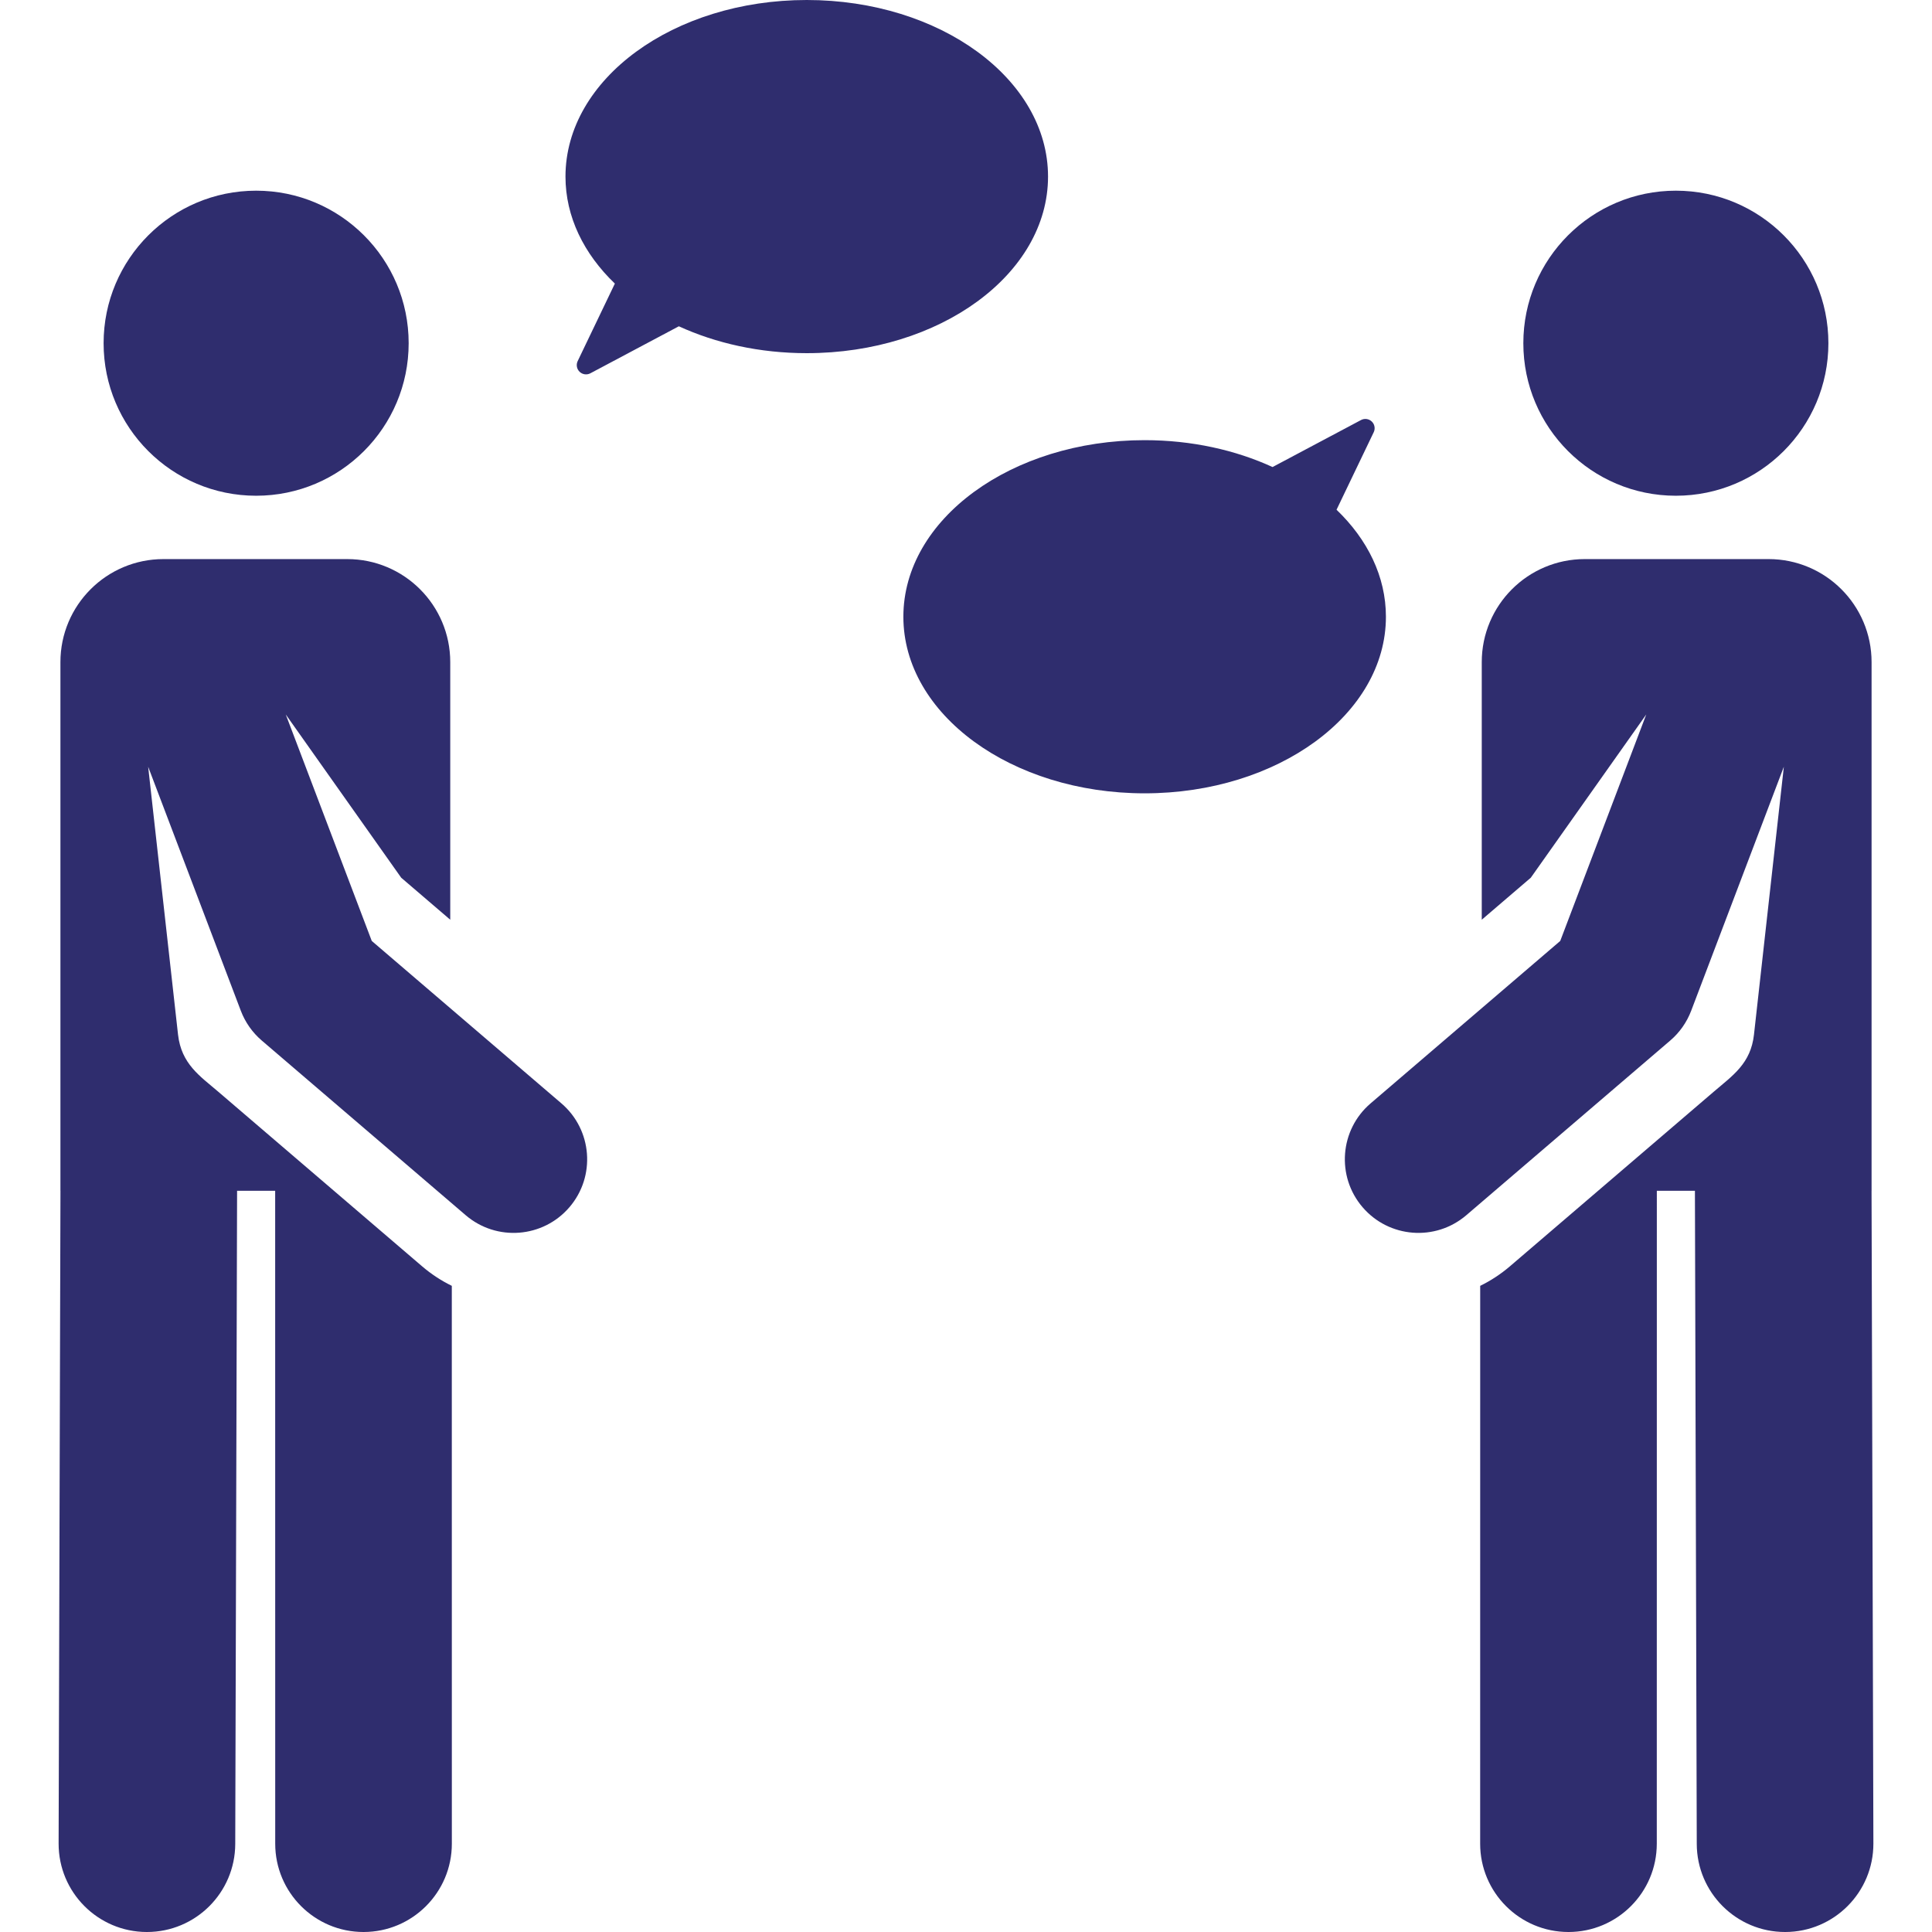
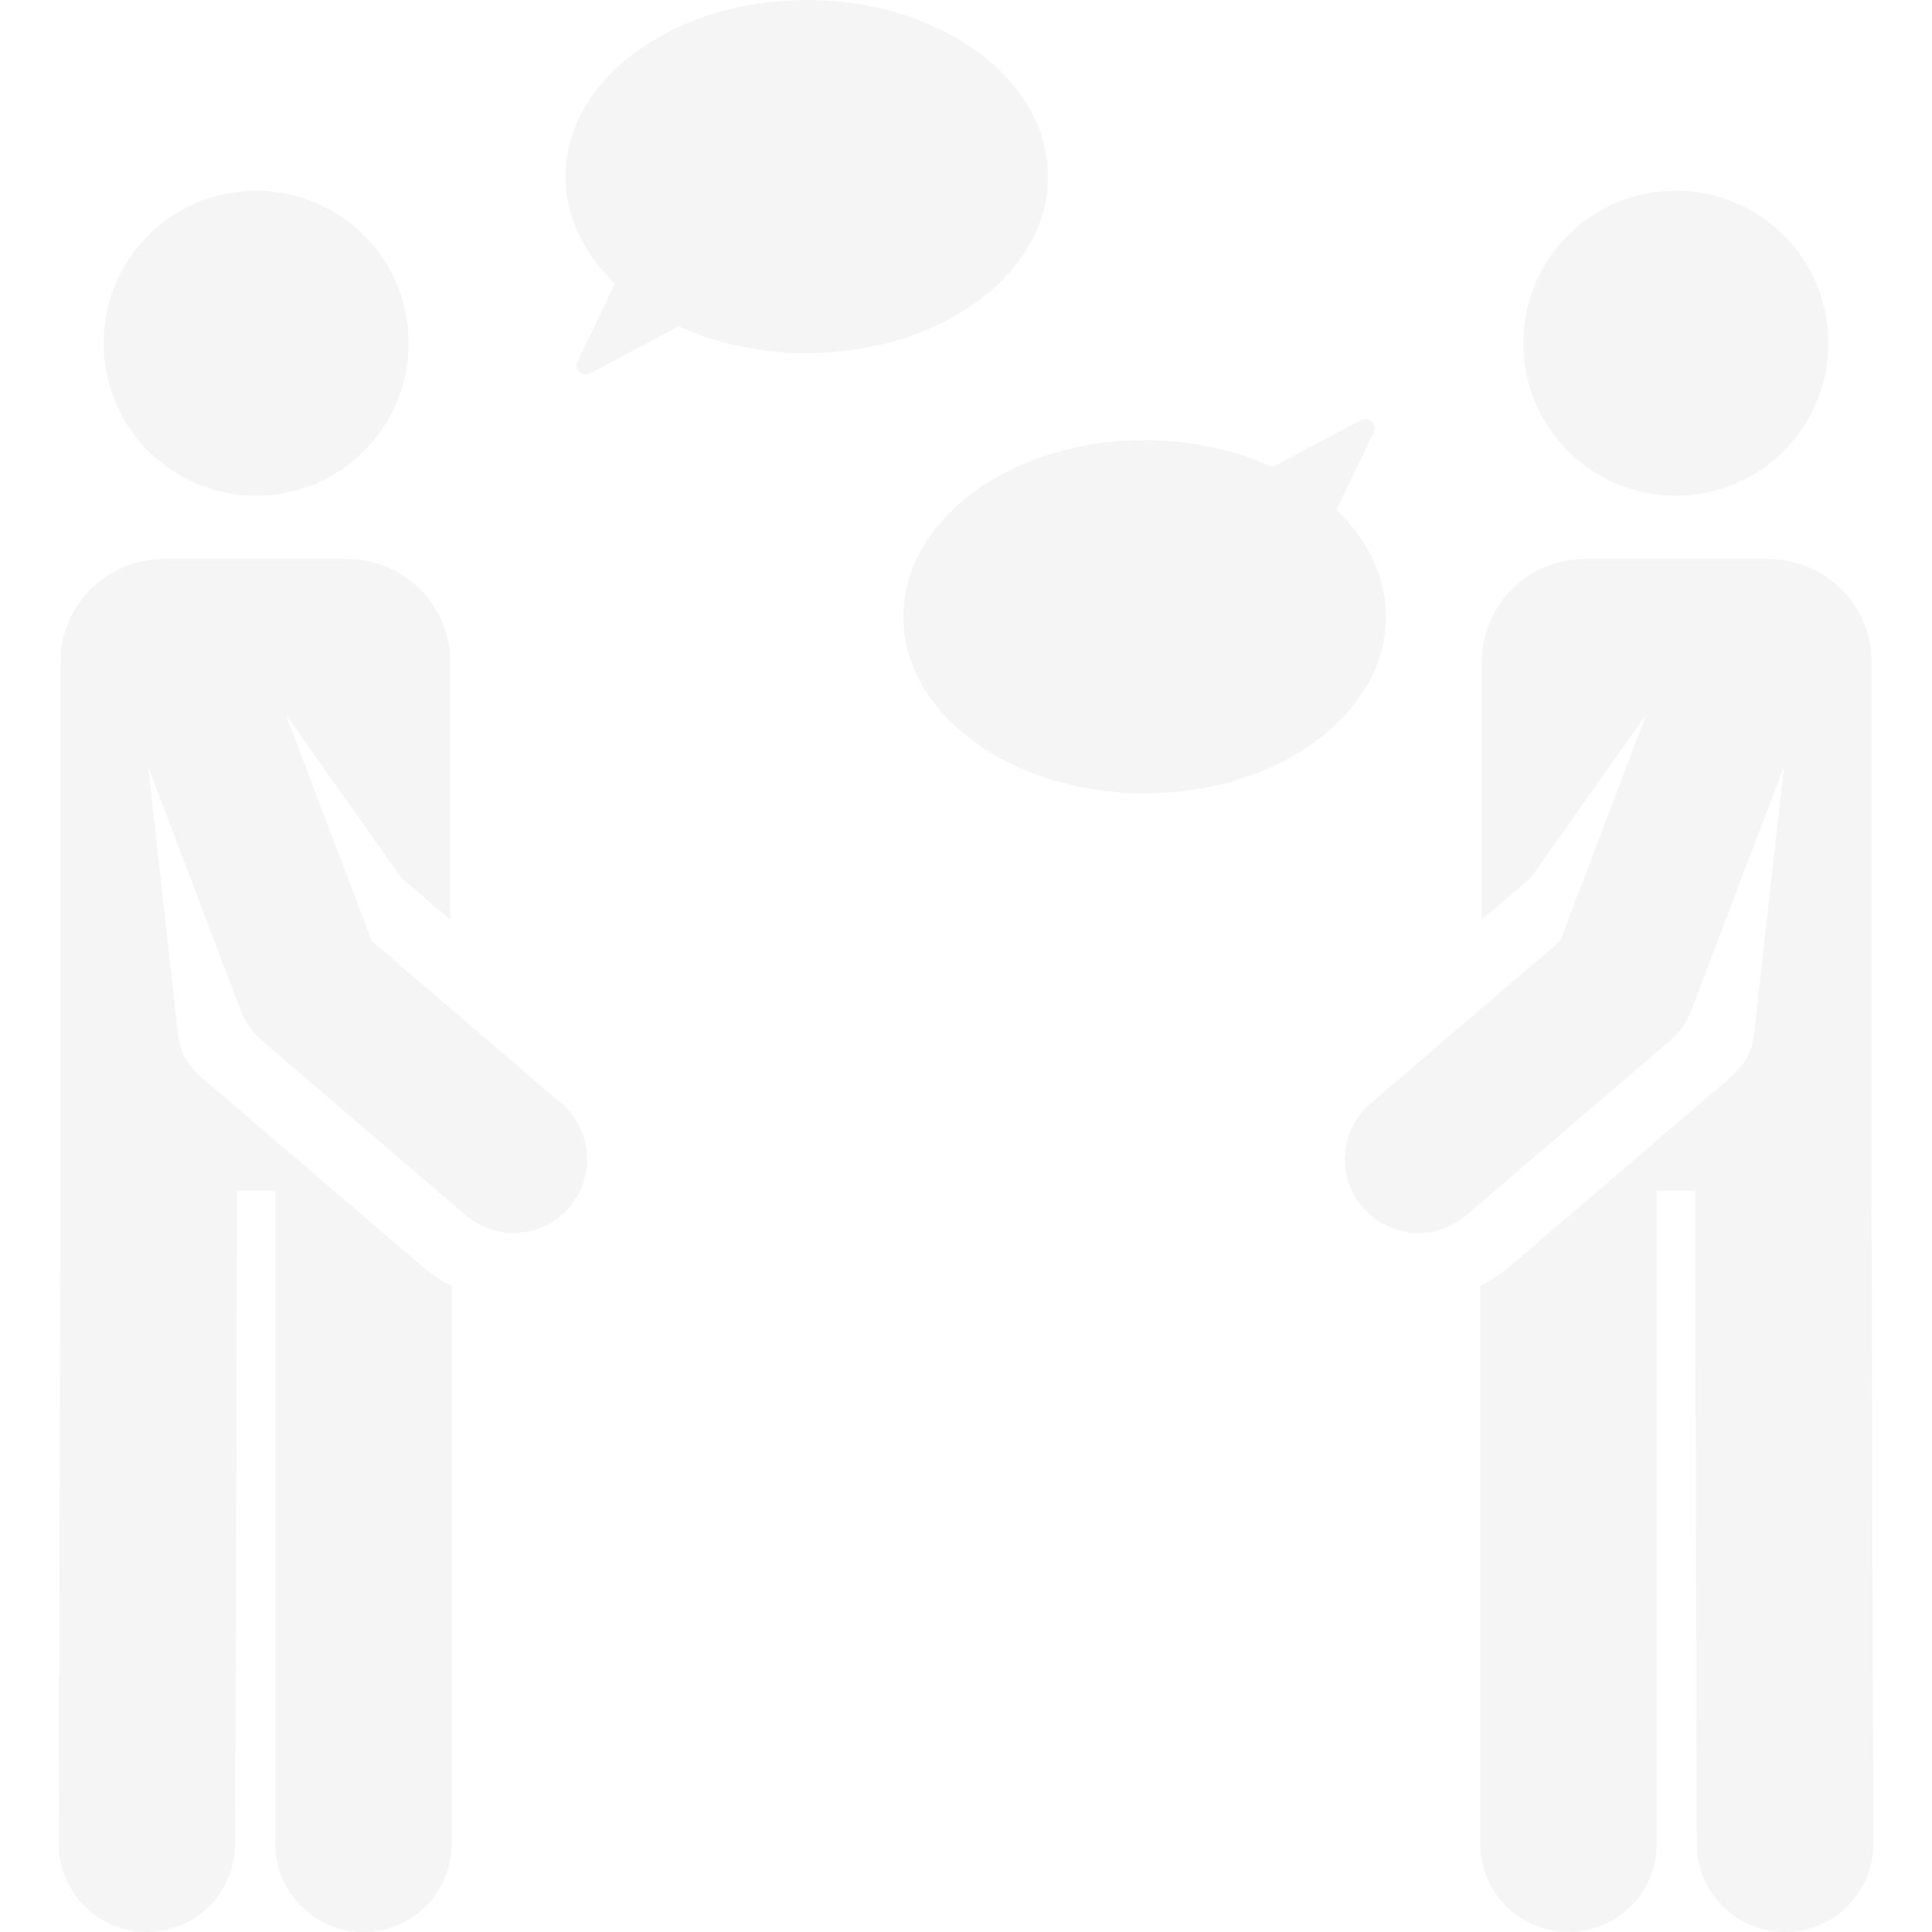
- <svg xmlns="http://www.w3.org/2000/svg" fill="#2F2D6E" height="200px" width="200px" version="1.1" id="Capa_1" viewBox="0 0 459.5 459.5" xml:space="preserve">
+ <svg xmlns="http://www.w3.org/2000/svg" fill="#f5f5f5" height="200px" width="200px" version="1.1" id="Capa_1" viewBox="0 0 459.5 459.5" xml:space="preserve">
  <g id="SVGRepo_bgCarrier" stroke-width="0" />
  <g id="SVGRepo_tracerCarrier" stroke-linecap="round" stroke-linejoin="round" />
  <g id="SVGRepo_iconCarrier">
    <g id="XMLID_2_">
      <path id="XMLID_4_" d="M445.121,283.209h0.008V157.477c0-13.534-10.971-24.506-24.506-24.506h-43.701 c-13.534,0-24.506,10.972-24.506,24.506v61.267l11.664-9.991l27.457-38.825l-20.456,53.864l-45.11,38.639 c-7.342,6.289-8.195,17.339-1.907,24.681c6.292,7.344,17.341,8.193,24.681,1.907l48.502-41.544c2.226-1.906,3.937-4.341,4.977-7.08 l22.041-58.038l-7.105,63.71c-0.767,6.882-5.031,9.698-9.52,13.542c-5.478,4.692-43.723,37.45-48.503,41.544 c-2.209,1.892-4.594,3.445-7.091,4.666l-0.01,132.676c-0.001,11.601,9.402,21.005,21.002,21.006c0,0,0.001,0,0.002,0 c11.6,0,21.003-9.402,21.004-21.002l0.012-155.289h9.061c0,0.02-0.003,0.04-0.003,0.06l0.438,155.287 c0.032,11.58,9.43,20.944,21.003,20.944c0.02,0,0.04,0,0.061,0c11.6-0.032,20.978-9.463,20.944-21.063L445.121,283.209z" />
      <circle id="XMLID_1073_" cx="398.582" cy="81.628" r="36.277" />
      <circle id="XMLID_1074_" cx="60.918" cy="81.628" r="36.277" />
      <path id="XMLID_1078_" d="M133.531,262.431l-45.111-38.639l-20.456-53.864l27.457,38.826l11.664,9.991v-61.267 c0-13.534-10.972-24.506-24.506-24.506H38.877c-13.534,0-24.506,10.972-24.506,24.506v125.732h0.009l-0.439,155.228 c-0.033,11.601,9.344,21.031,20.944,21.063c0.021,0,0.04,0,0.061,0c11.572,0,20.971-9.364,21.003-20.944l0.439-155.287 c0-0.02-0.003-0.04-0.003-0.06h9.06l0.012,155.289c0.001,11.6,9.405,21.003,21.006,21.002c11.6-0.001,21.003-9.405,21.002-21.006 l-0.01-132.676c-2.497-1.221-4.882-2.773-7.09-4.666c-4.78-4.094-43.025-36.852-48.503-41.544c-4.296-3.68-8.725-6.545-9.52-13.542 l-7.105-63.709l22.04,58.037c1.04,2.739,2.752,5.174,4.977,7.08l48.503,41.544c7.349,6.292,18.395,5.43,24.681-1.907 C141.726,279.77,140.873,268.72,133.531,262.431z" />
      <path id="XMLID_1079_" d="M249.261,41.998C249.261,18.803,223.569,0,191.877,0c-31.693,0-57.385,18.803-57.385,41.998 c0,9.57,4.382,18.387,11.745,25.449l-8.844,18.436c-0.412,0.858-0.226,1.884,0.461,2.543c0.687,0.659,1.72,0.803,2.56,0.356 l21.04-11.179c8.821,4.046,19.245,6.393,30.422,6.393C223.569,83.996,249.261,65.193,249.261,41.998z" />
      <path id="XMLID_1080_" d="M317.877,121.235l8.844-18.436c0.412-0.858,0.226-1.884-0.461-2.543c-0.687-0.659-1.719-0.803-2.56-0.356 l-21.04,11.179c-8.821-4.046-19.244-6.393-30.422-6.393c-31.692,0-57.384,18.803-57.384,41.998s25.692,41.998,57.384,41.998 c31.693,0,57.384-18.803,57.384-41.998C329.622,137.115,325.241,128.298,317.877,121.235z" />
    </g>
  </g>
</svg>
